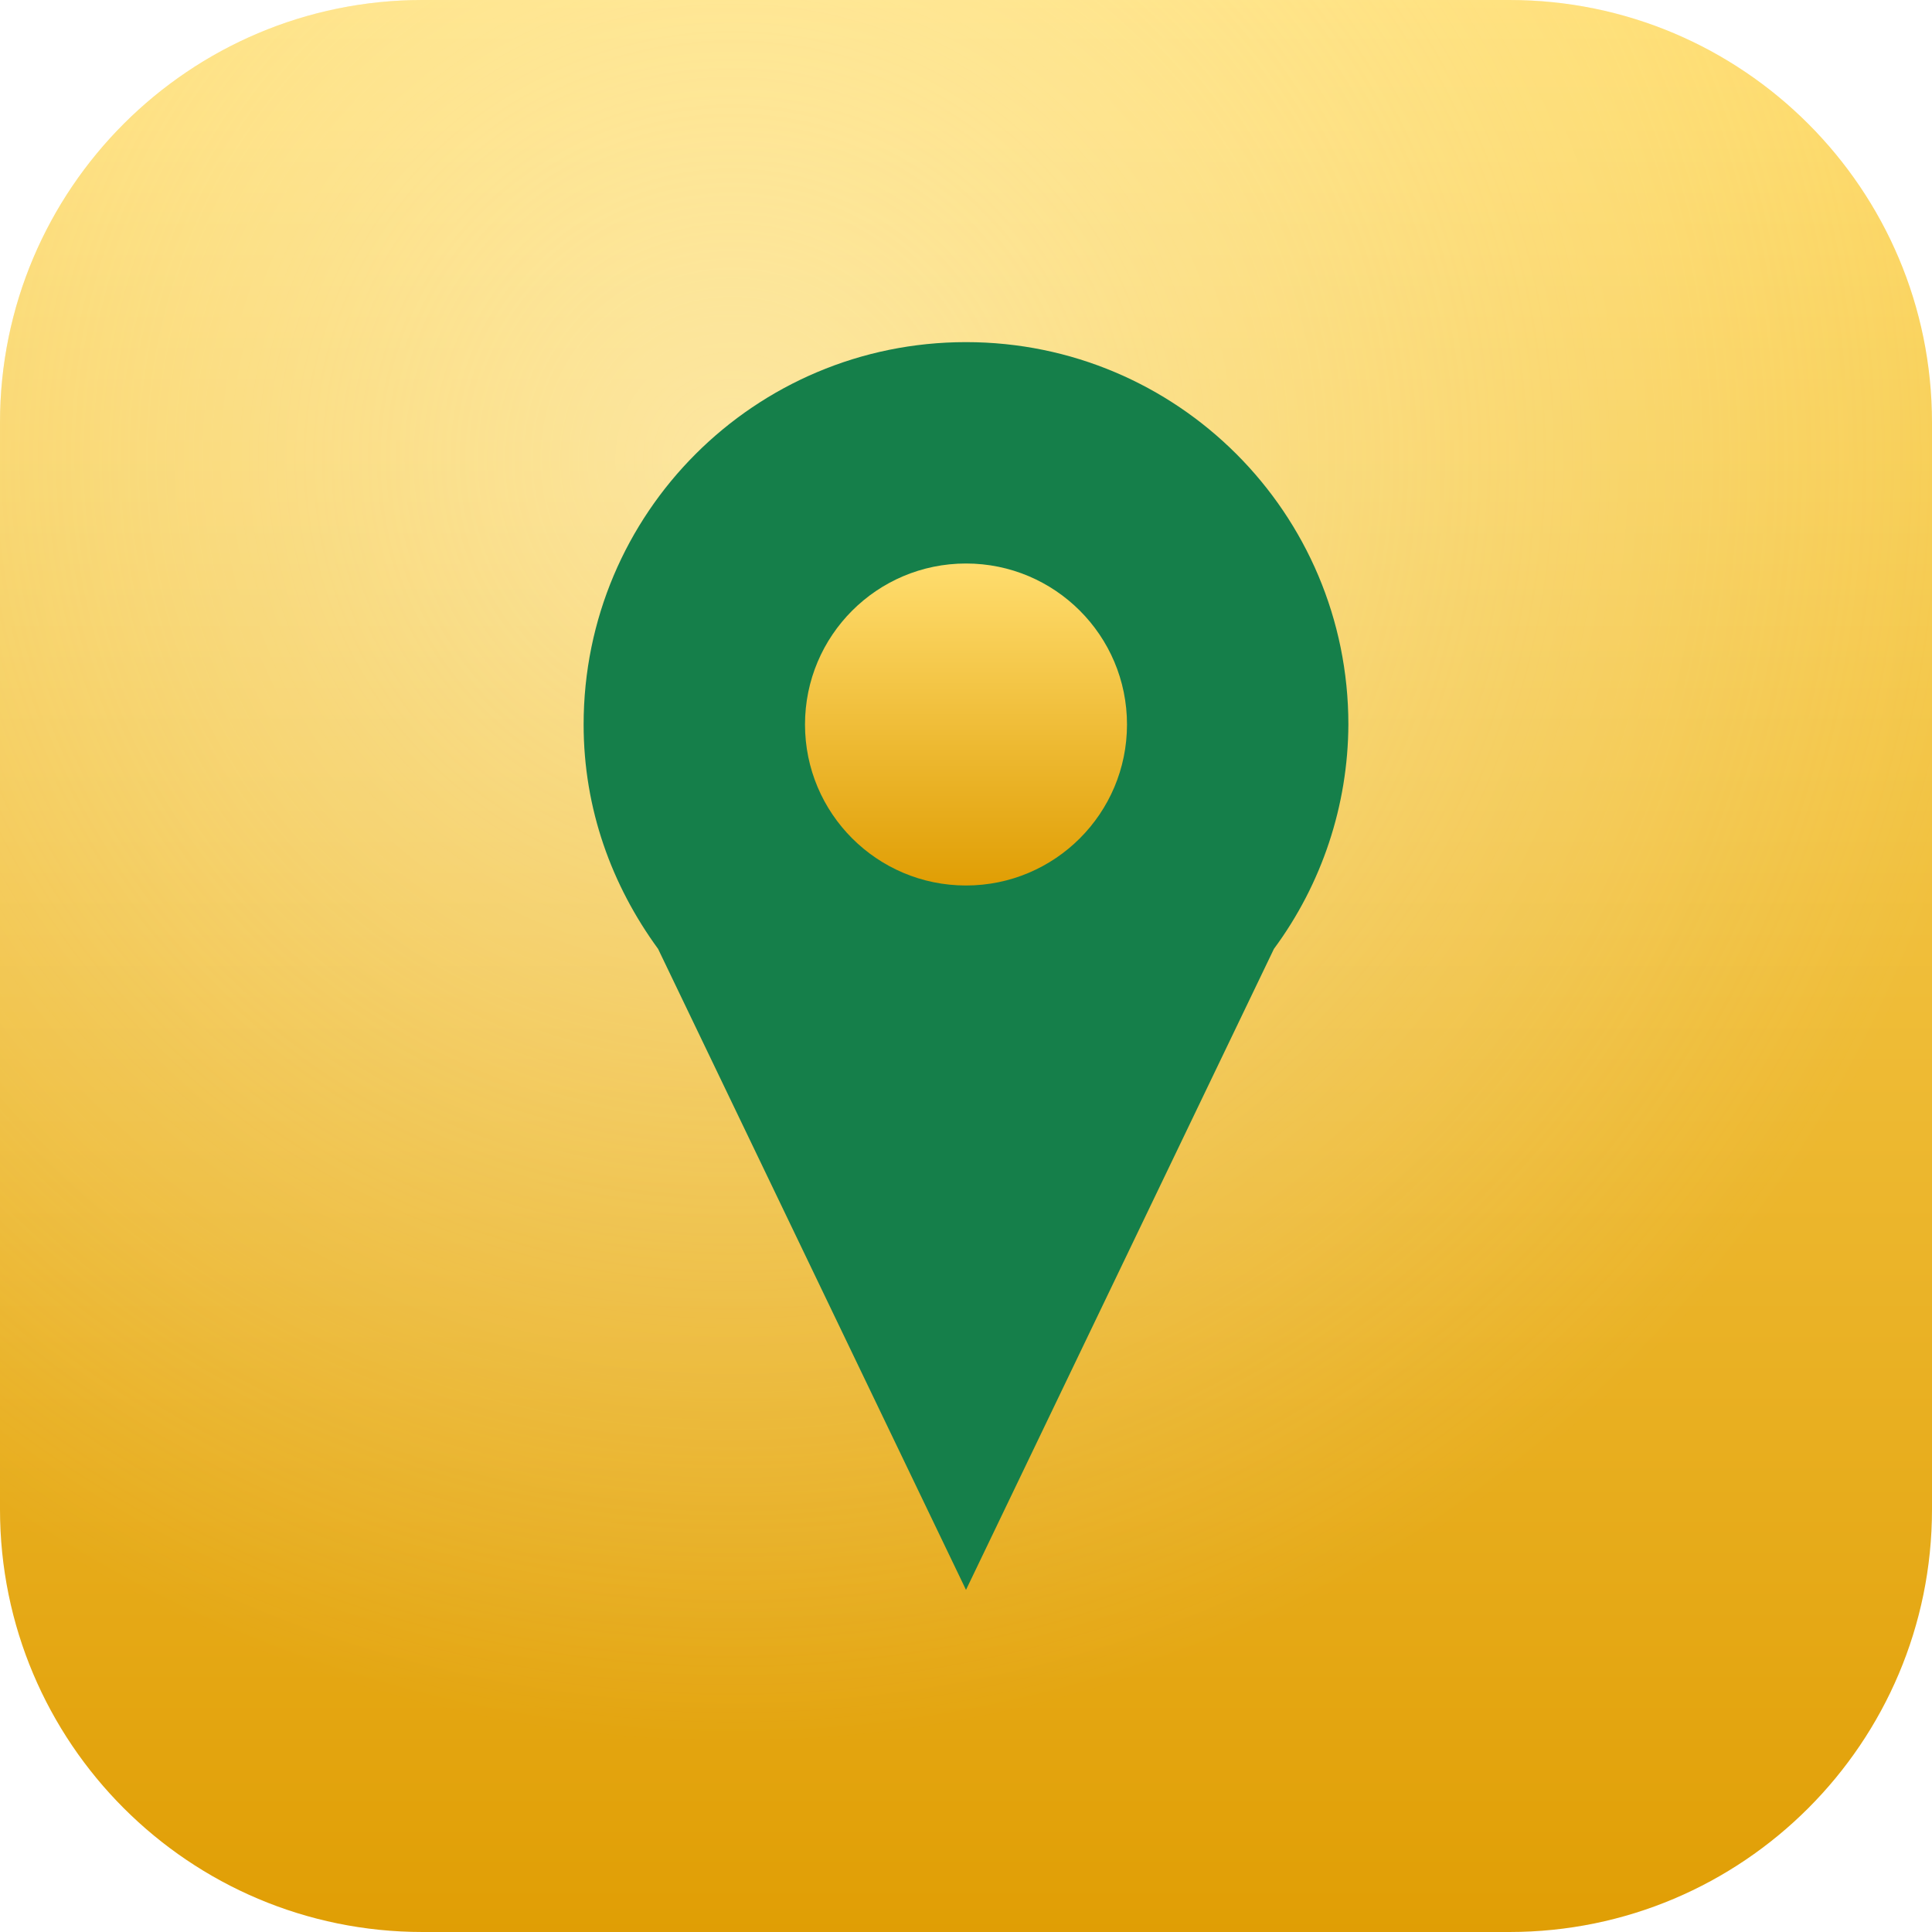
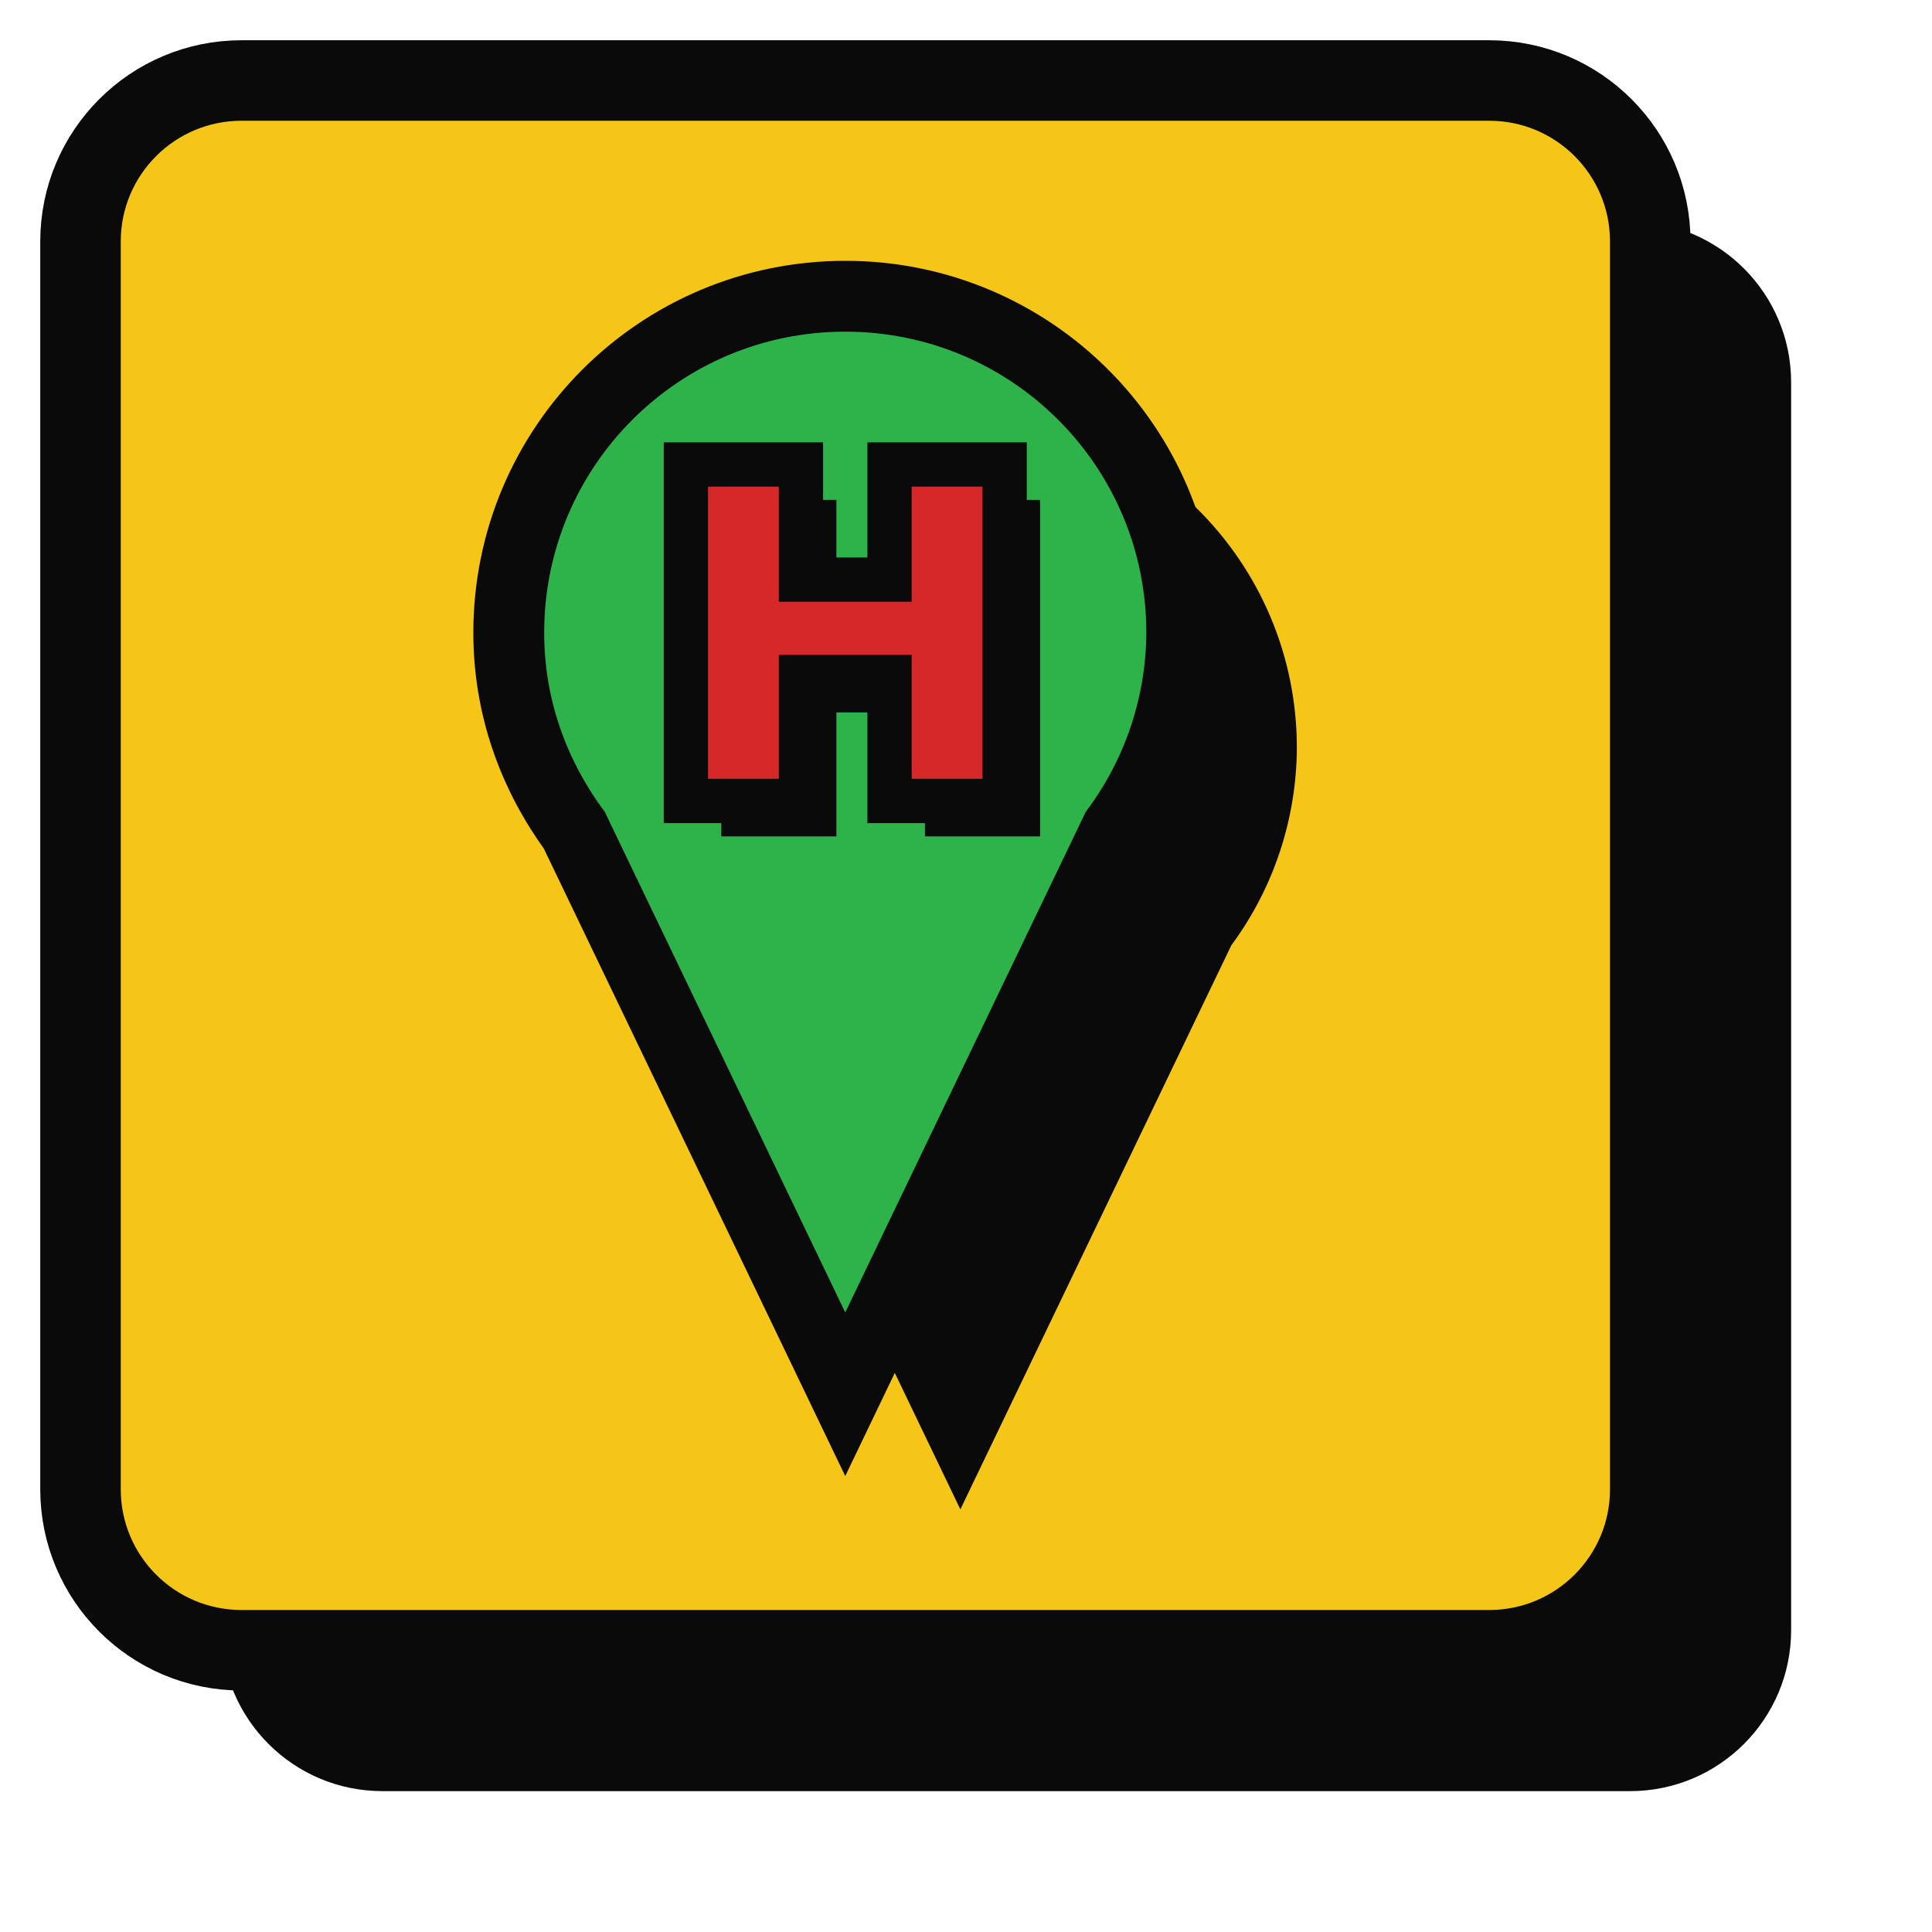
<svg xmlns="http://www.w3.org/2000/svg" viewBox="0 0 192 192" role="img" aria-label="Where Is Haitham Now">
-   <defs>
-     <linearGradient id="gold" x1="0" y1="0" x2="0" y2="1">
-       <stop offset="0" stop-color="#ffdd6e" />
-       <stop offset="1" stop-color="#e09e04" />
-     </linearGradient>
-     <radialGradient id="gloss" cx="38%" cy="24%" r="66%">
-       <stop offset="0" stop-color="#fff9db" stop-opacity="0.55" />
-       <stop offset="1" stop-color="#fff9db" stop-opacity="0" />
-     </radialGradient>
-   </defs>
-   <rect width="192" height="192" rx="42" fill="url(#gold)" />
-   <rect width="192" height="192" rx="42" fill="url(#gloss)" />
-   <path fill="#157f4a" d="M96 34c-21 0-38 17-38 38 0 8.4 2.8 16 7.4 22.3L96 158l30.6-63.7A37.8 37.8 0 0 0 134 72c0-21-17-38-38-38z" />
-   <circle cx="96" cy="72" r="16" fill="url(#gold)" />
+   <rect x="22" y="22" width="156" height="156" rx="16" fill="#0A0A0A" />
+   <rect x="8" y="8" width="156" height="156" rx="16" fill="#F5C518" stroke="#0A0A0A" stroke-width="8" />
+   <g transform="translate(84 84) scale(0.88) translate(-96 -96)">
+     <path d="M96 34c-21 0-38 17-38 38 0 8.4 2.8 16 7.4 22.3L96 158l30.6-63.7A37.8 37.8 0 0 0 134 72c0-21-17-38-38-38z" fill="#0A0A0A" transform="translate(13 13)" />
+     <path d="M96 34c-21 0-38 17-38 38 0 8.4 2.8 16 7.4 22.3L96 158l30.6-63.7A37.8 37.8 0 0 0 134 72c0-21-17-38-38-38z" fill="#2DB34A" stroke="#0A0A0A" stroke-width="8" stroke-linejoin="miter" />
+     <path d="M78 53H91V66H101V53H114V91H101V77H91V91H78Z" fill="#0A0A0A" transform="translate(4 4)" />
+     <path d="M78 53H91V66H101V53H114V91H101V77H91V91H78Z" fill="#D62828" stroke="#0A0A0A" stroke-width="5" stroke-linejoin="miter" />
+   </g>
</svg>
